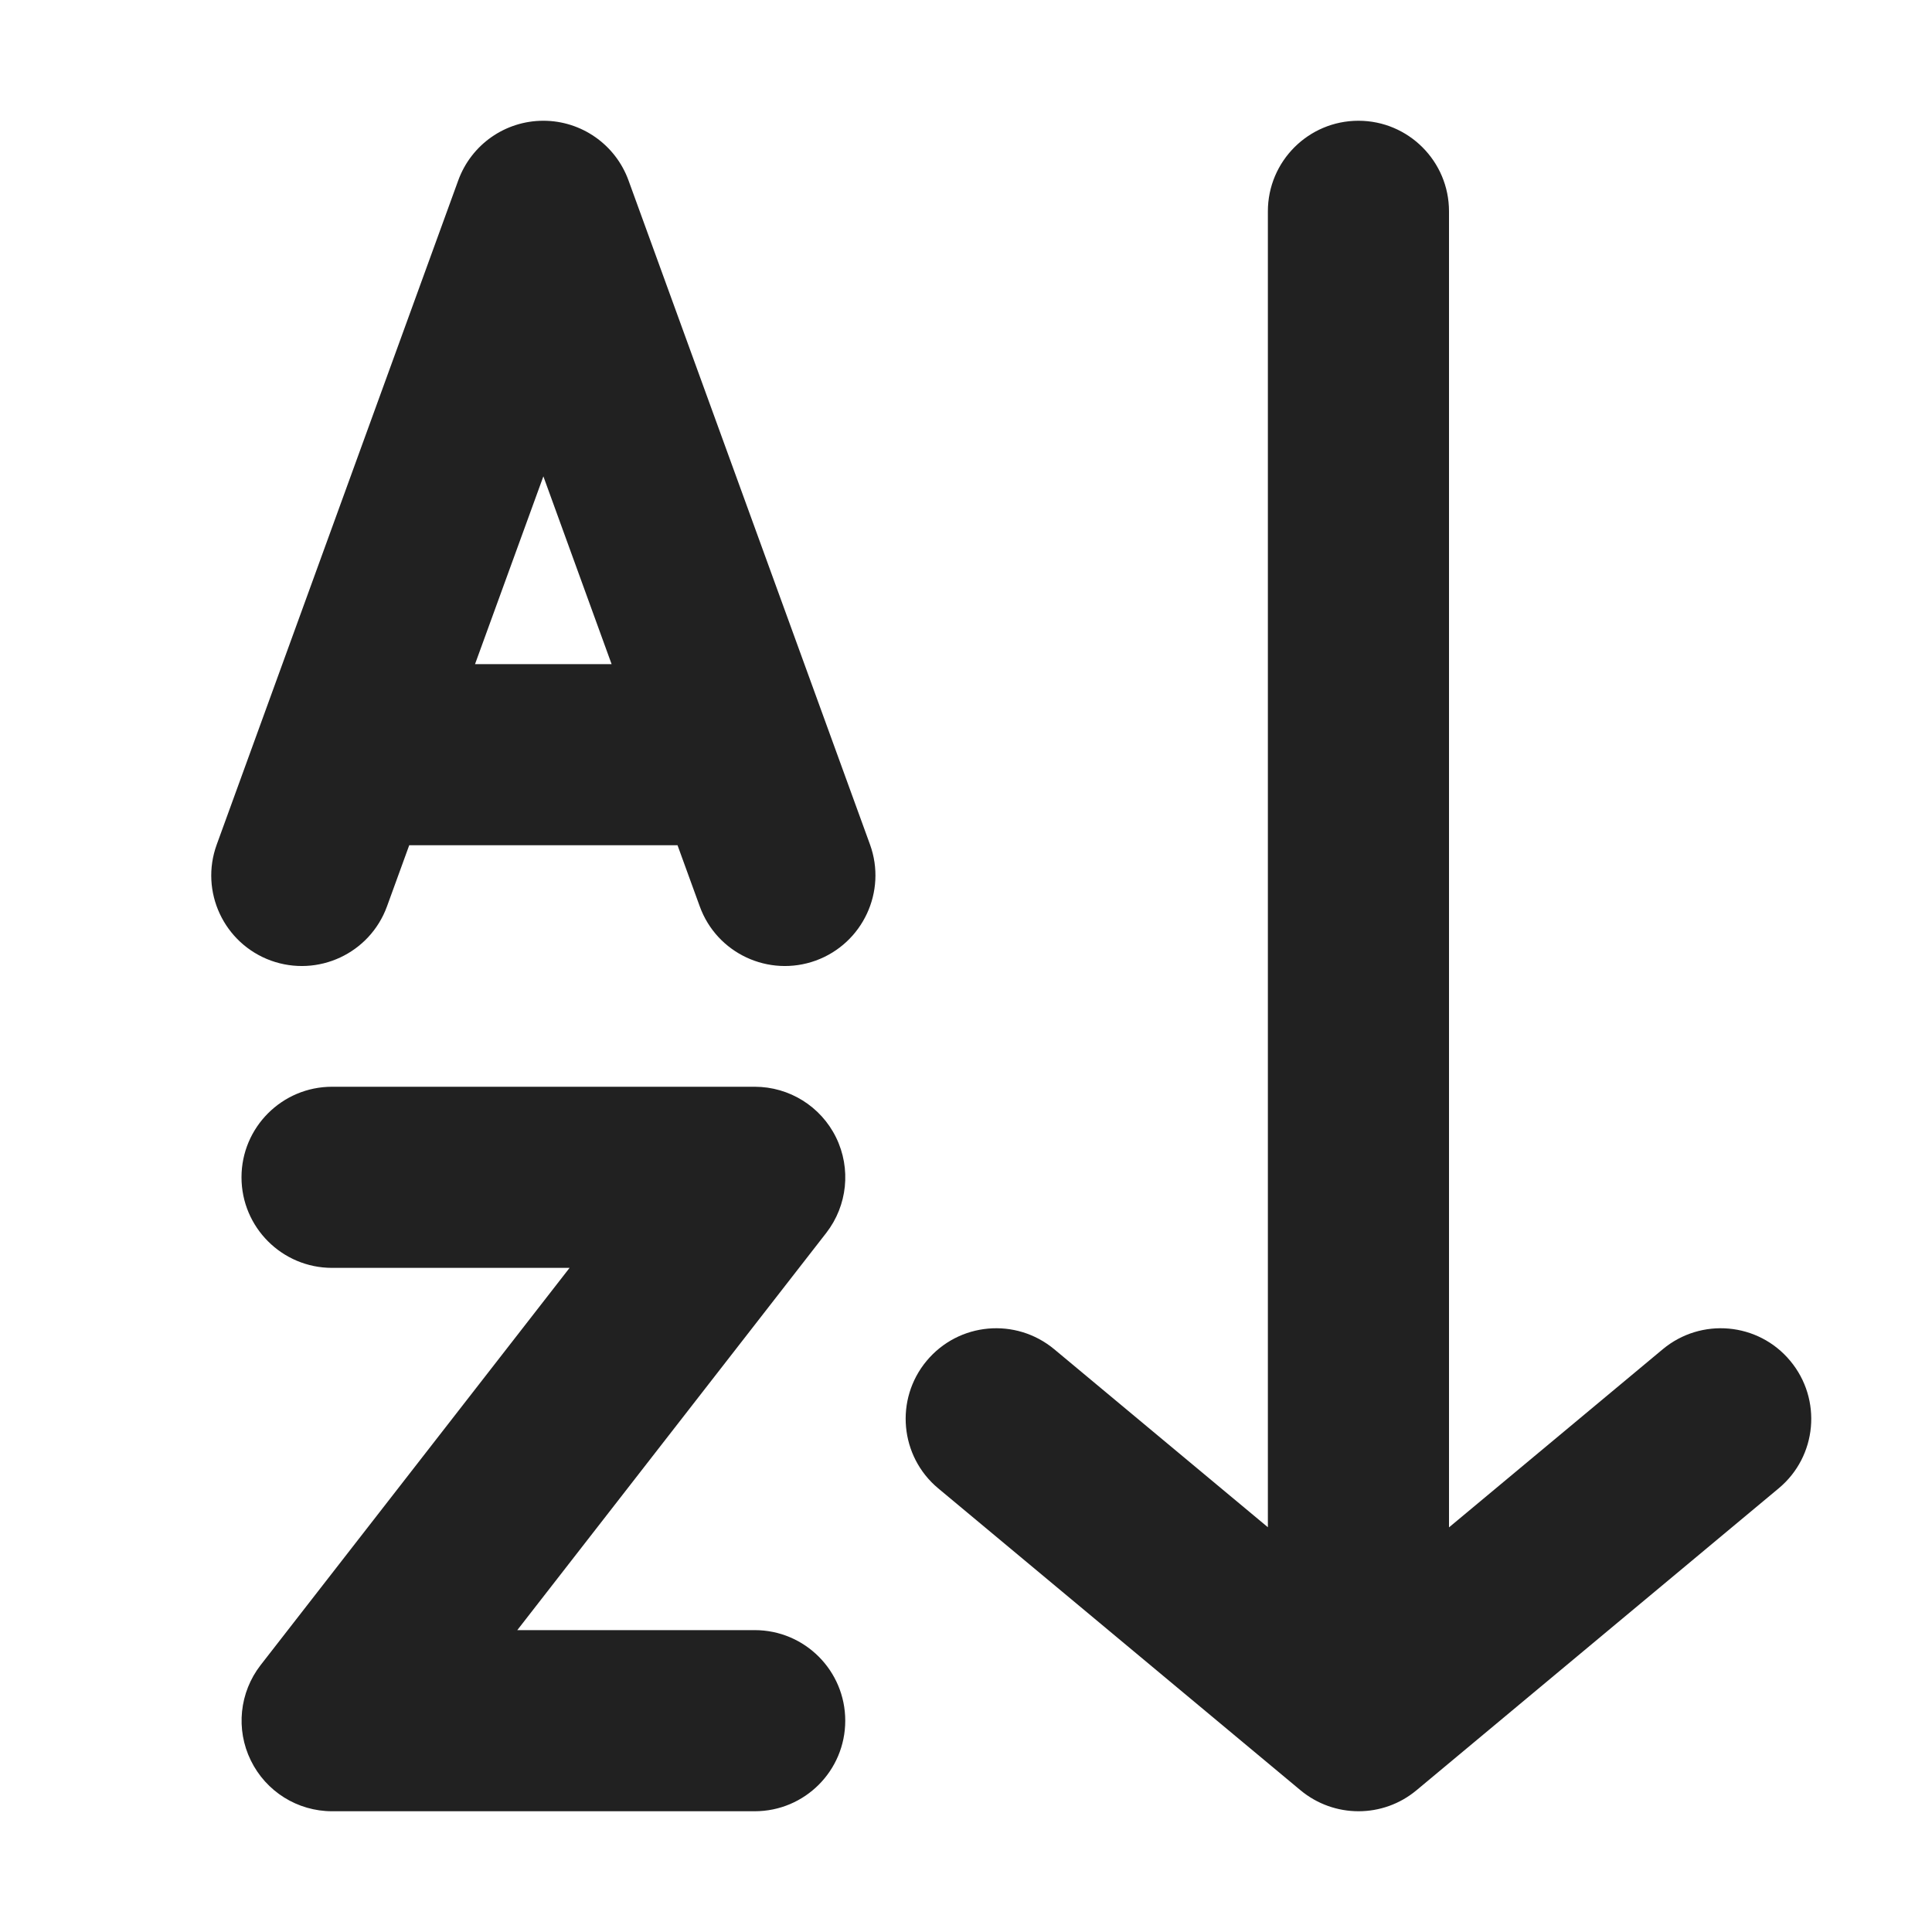
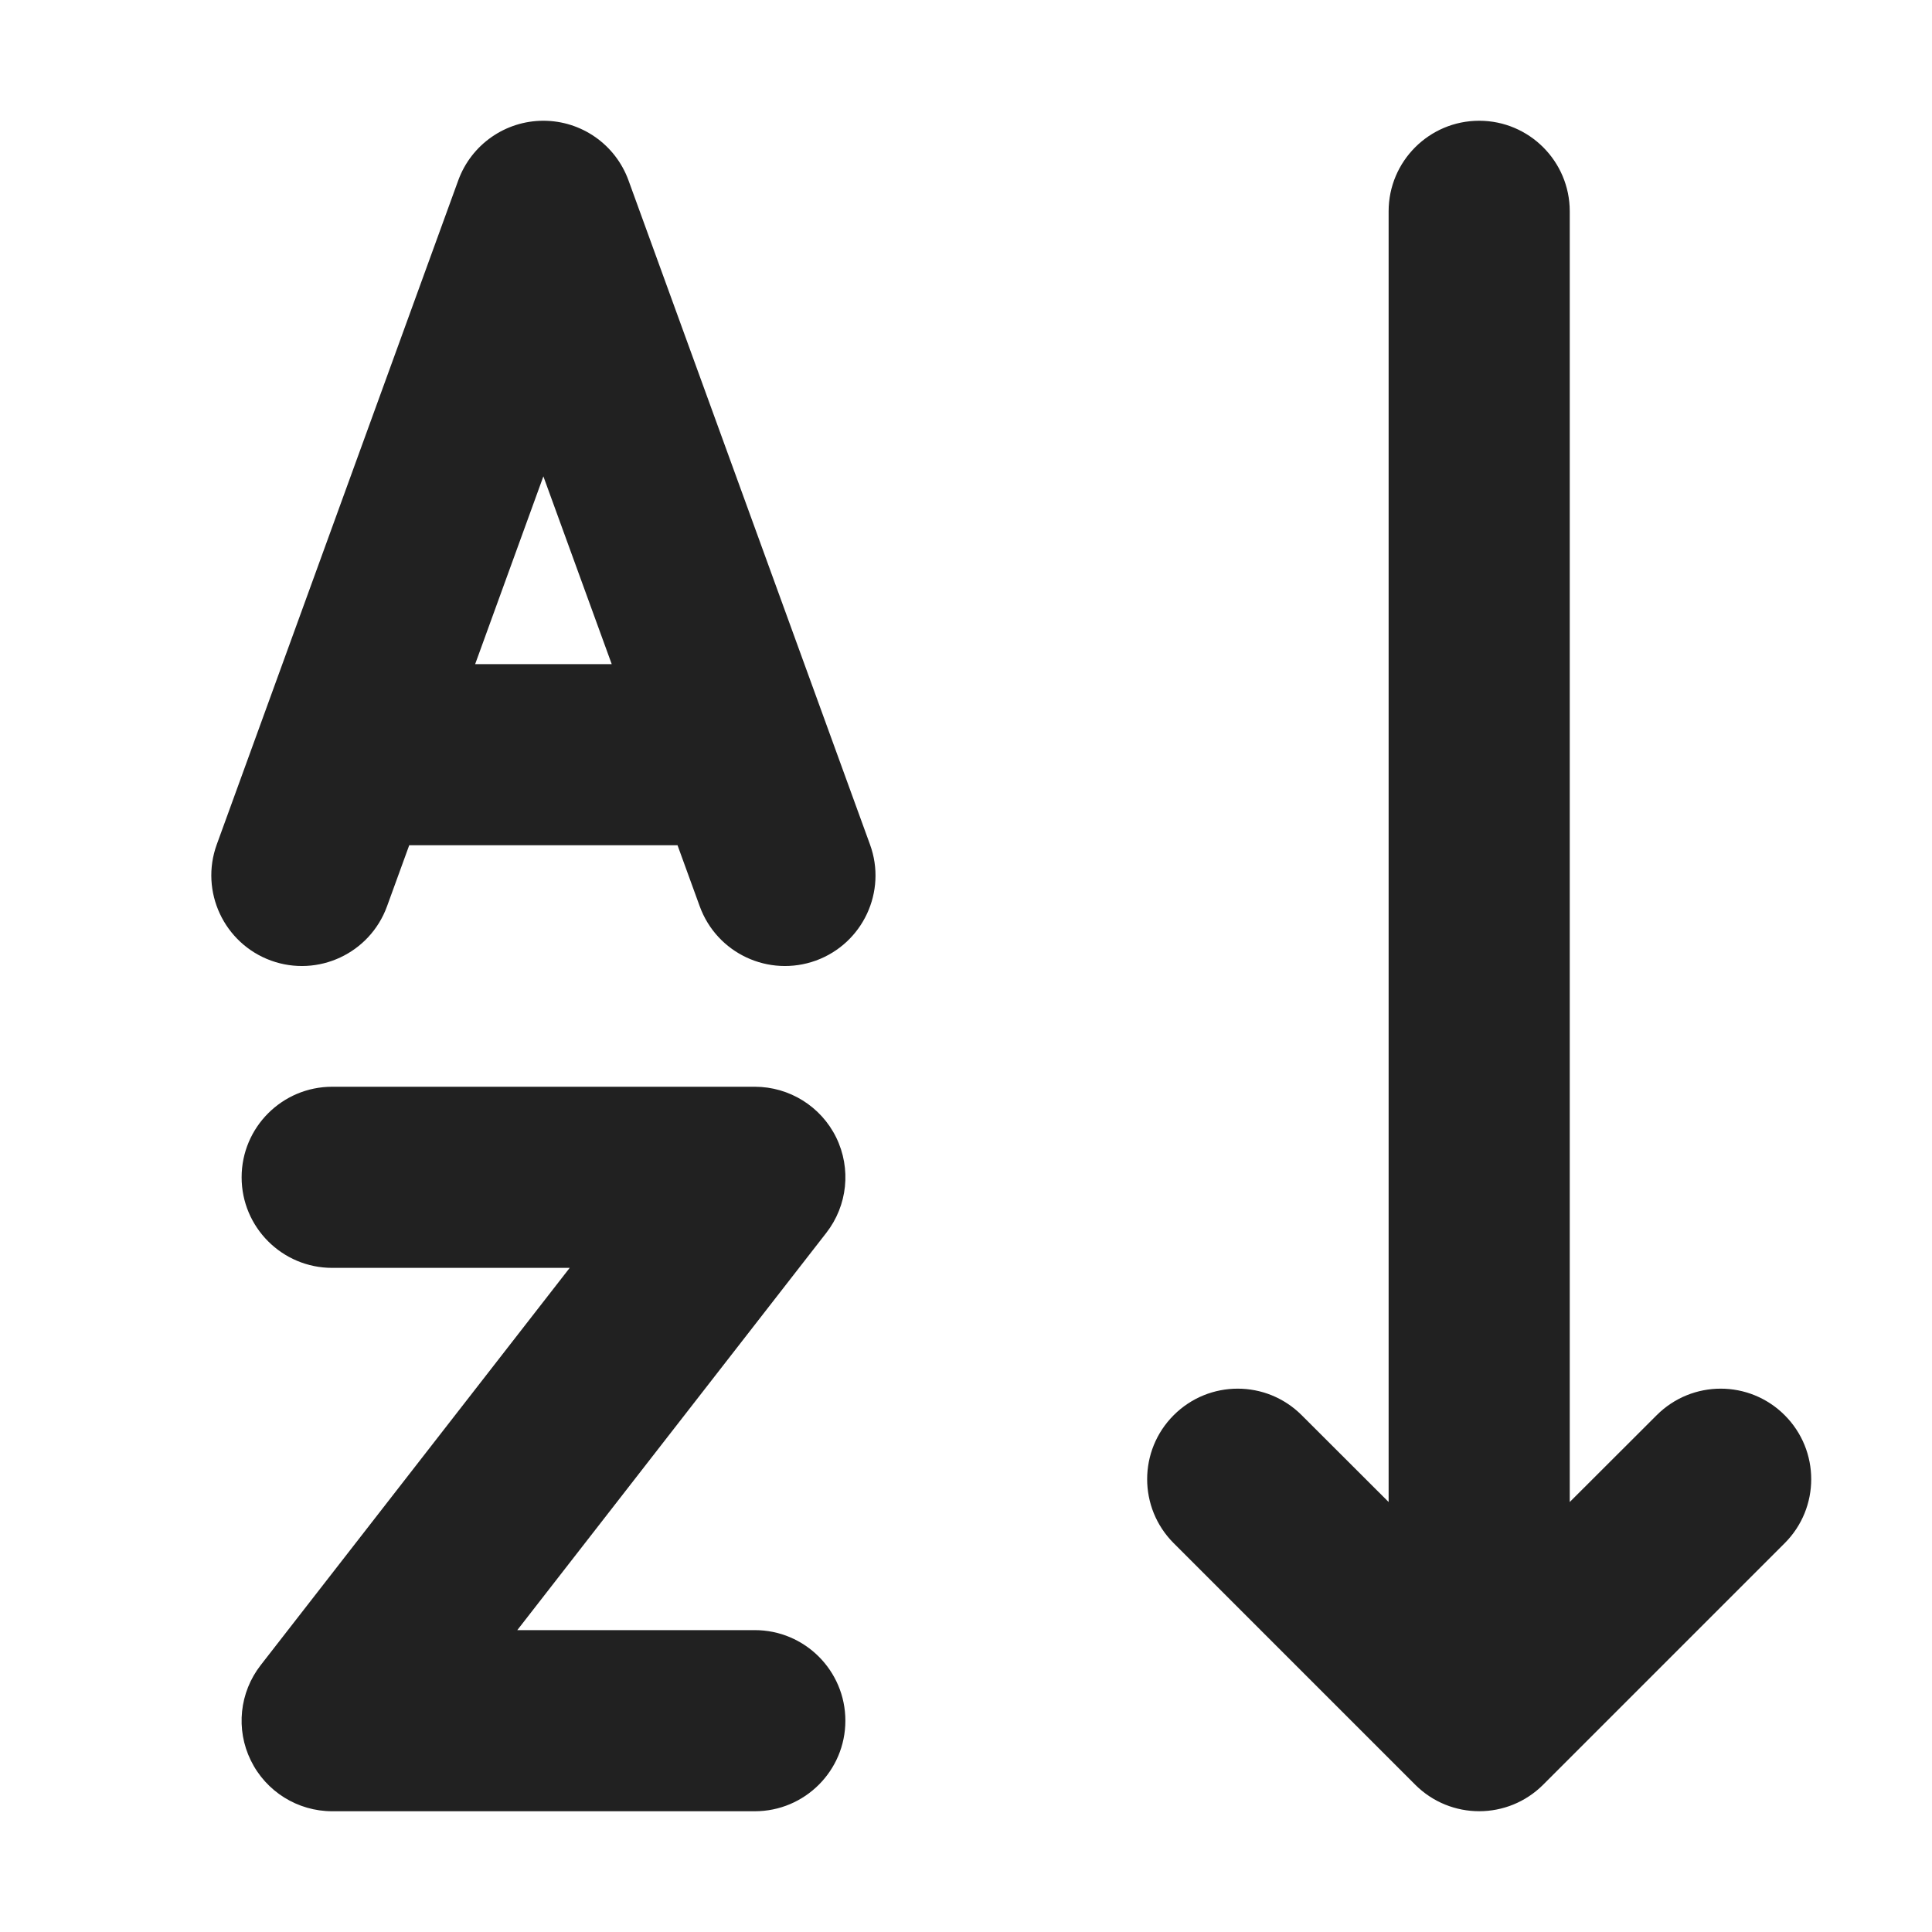
<svg xmlns="http://www.w3.org/2000/svg" width="16" height="16" viewBox="0 0 16 16" fill="none">
-   <path d="M12 12.649L13.77 11.174C14.088 10.909 14.561 10.951 14.826 11.27C15.091 11.588 15.049 12.061 14.73 12.326L11.731 14.826C11.453 15.058 11.049 15.058 10.77 14.826L7.77 12.326C7.452 12.061 7.409 11.588 7.674 11.27C7.94 10.951 8.412 10.909 8.731 11.174L10.5 12.648V1.75C10.5 1.336 10.836 1 11.25 1C11.664 1 12 1.336 12 1.75V12.649ZM4.5 1C4.815 1 5.097 1.197 5.205 1.494L7.205 6.994C7.346 7.383 7.145 7.813 6.756 7.955C6.367 8.096 5.936 7.896 5.795 7.506L5.611 7H3.389L3.205 7.506C3.063 7.896 2.633 8.096 2.243 7.955C1.854 7.813 1.653 7.383 1.795 6.994L3.795 1.494C3.903 1.197 4.184 1 4.5 1ZM4.5 3.945L3.934 5.5H5.065L4.5 3.945ZM2.75 9C2.336 9 2 9.336 2 9.75C2 10.164 2.336 10.5 2.75 10.5H4.717L2.158 13.79C1.983 14.016 1.951 14.322 2.077 14.579C2.203 14.837 2.464 15 2.75 15H6.25C6.665 15 7 14.664 7 14.25C7 13.836 6.665 13.5 6.25 13.5H4.284L6.843 10.21C7.018 9.984 7.05 9.678 6.924 9.42C6.798 9.163 6.537 9 6.25 9H2.75Z" fill="#212121" />
+   <path d="M5.205 1.494C5.097 1.197 4.816 1 4.5 1C4.185 1 3.903 1.197 3.795 1.494L1.795 6.994C1.654 7.383 1.855 7.813 2.244 7.955C2.633 8.096 3.063 7.896 3.205 7.506L3.389 7H5.611L5.795 7.506C5.937 7.896 6.367 8.096 6.757 7.955C7.146 7.813 7.347 7.383 7.205 6.994L5.205 1.494ZM3.935 5.5L4.5 3.945L5.066 5.5H3.935ZM2.001 9.75C2.001 9.336 2.337 9 2.751 9H6.251C6.537 9 6.799 9.163 6.925 9.42C7.051 9.678 7.019 9.984 6.843 10.21L4.284 13.5H6.251C6.665 13.5 7.001 13.836 7.001 14.25C7.001 14.664 6.665 15 6.251 15H2.751C2.465 15 2.203 14.837 2.077 14.579C1.951 14.322 1.983 14.016 2.159 13.79L4.718 10.5H2.751C2.337 10.5 2.001 10.164 2.001 9.75ZM12.25 1C12.664 1 13 1.336 13 1.75V12.439L13.72 11.72C14.013 11.427 14.487 11.427 14.78 11.72C15.073 12.013 15.073 12.487 14.78 12.78L12.78 14.78C12.487 15.073 12.013 15.073 11.72 14.78L9.72 12.78C9.427 12.487 9.427 12.013 9.72 11.72C10.013 11.427 10.487 11.427 10.78 11.72L11.5 12.439V1.75C11.5 1.336 11.836 1 12.25 1Z" fill="#212121" />
</svg>
